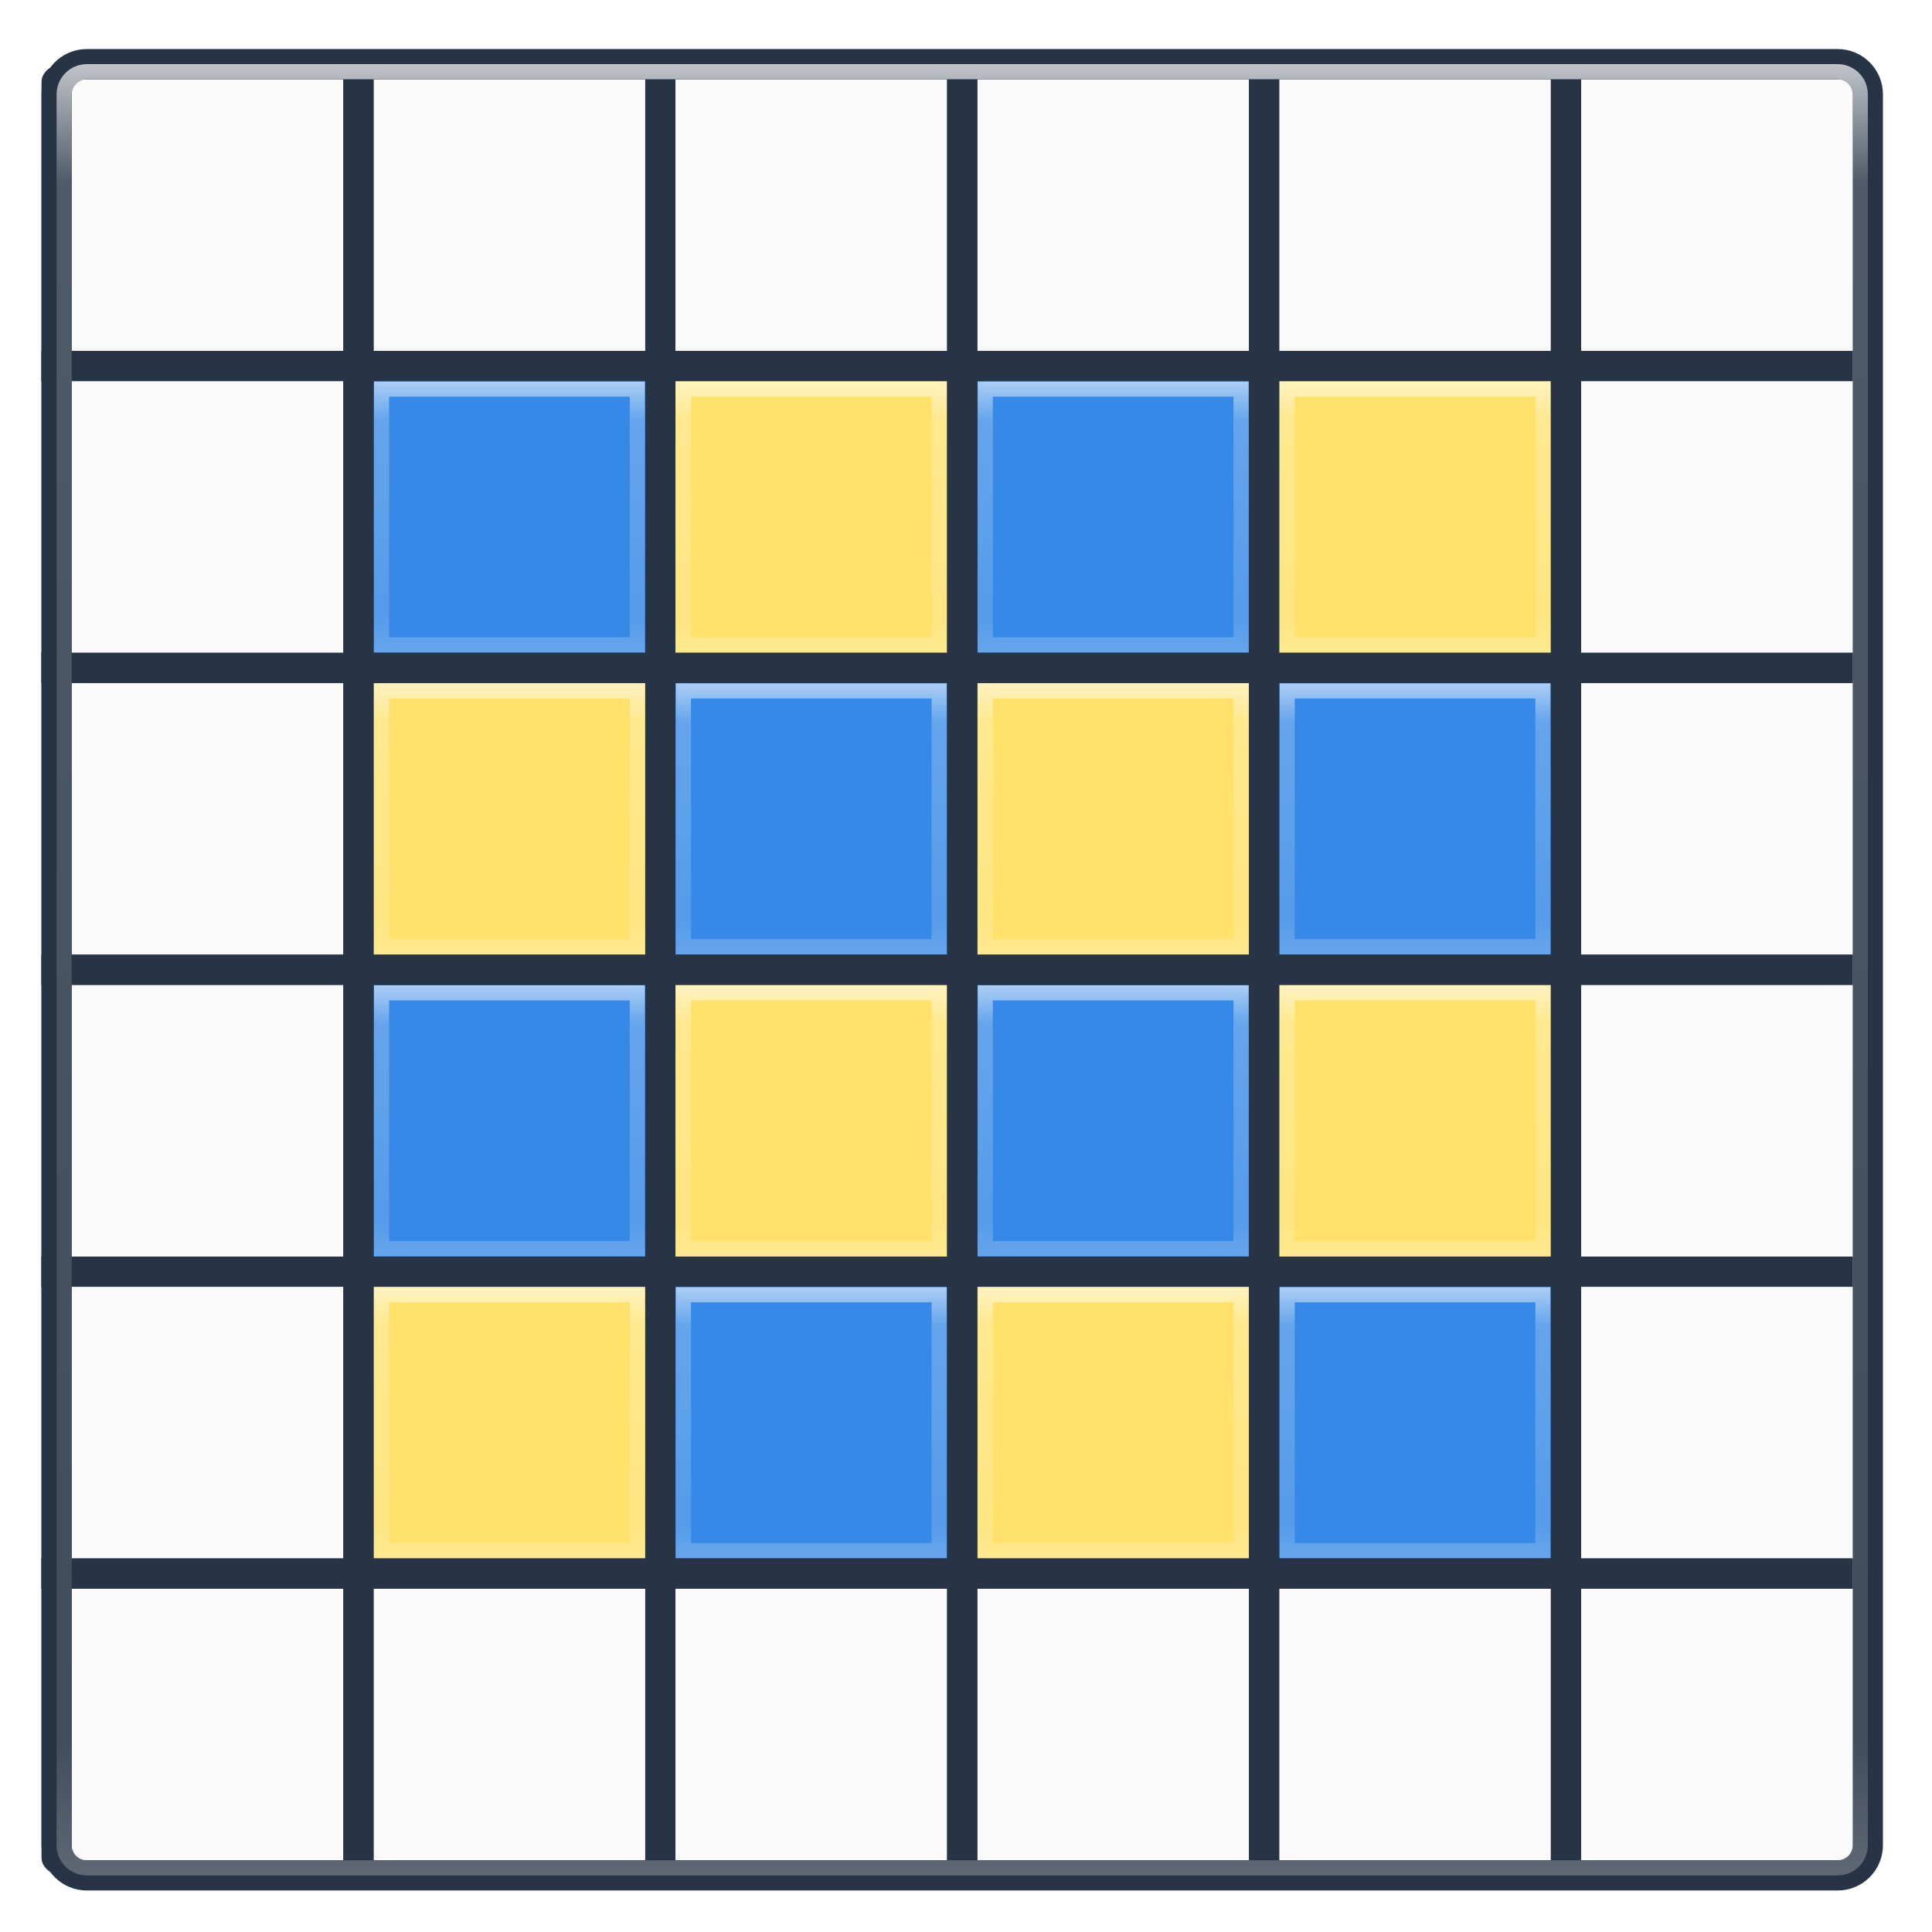
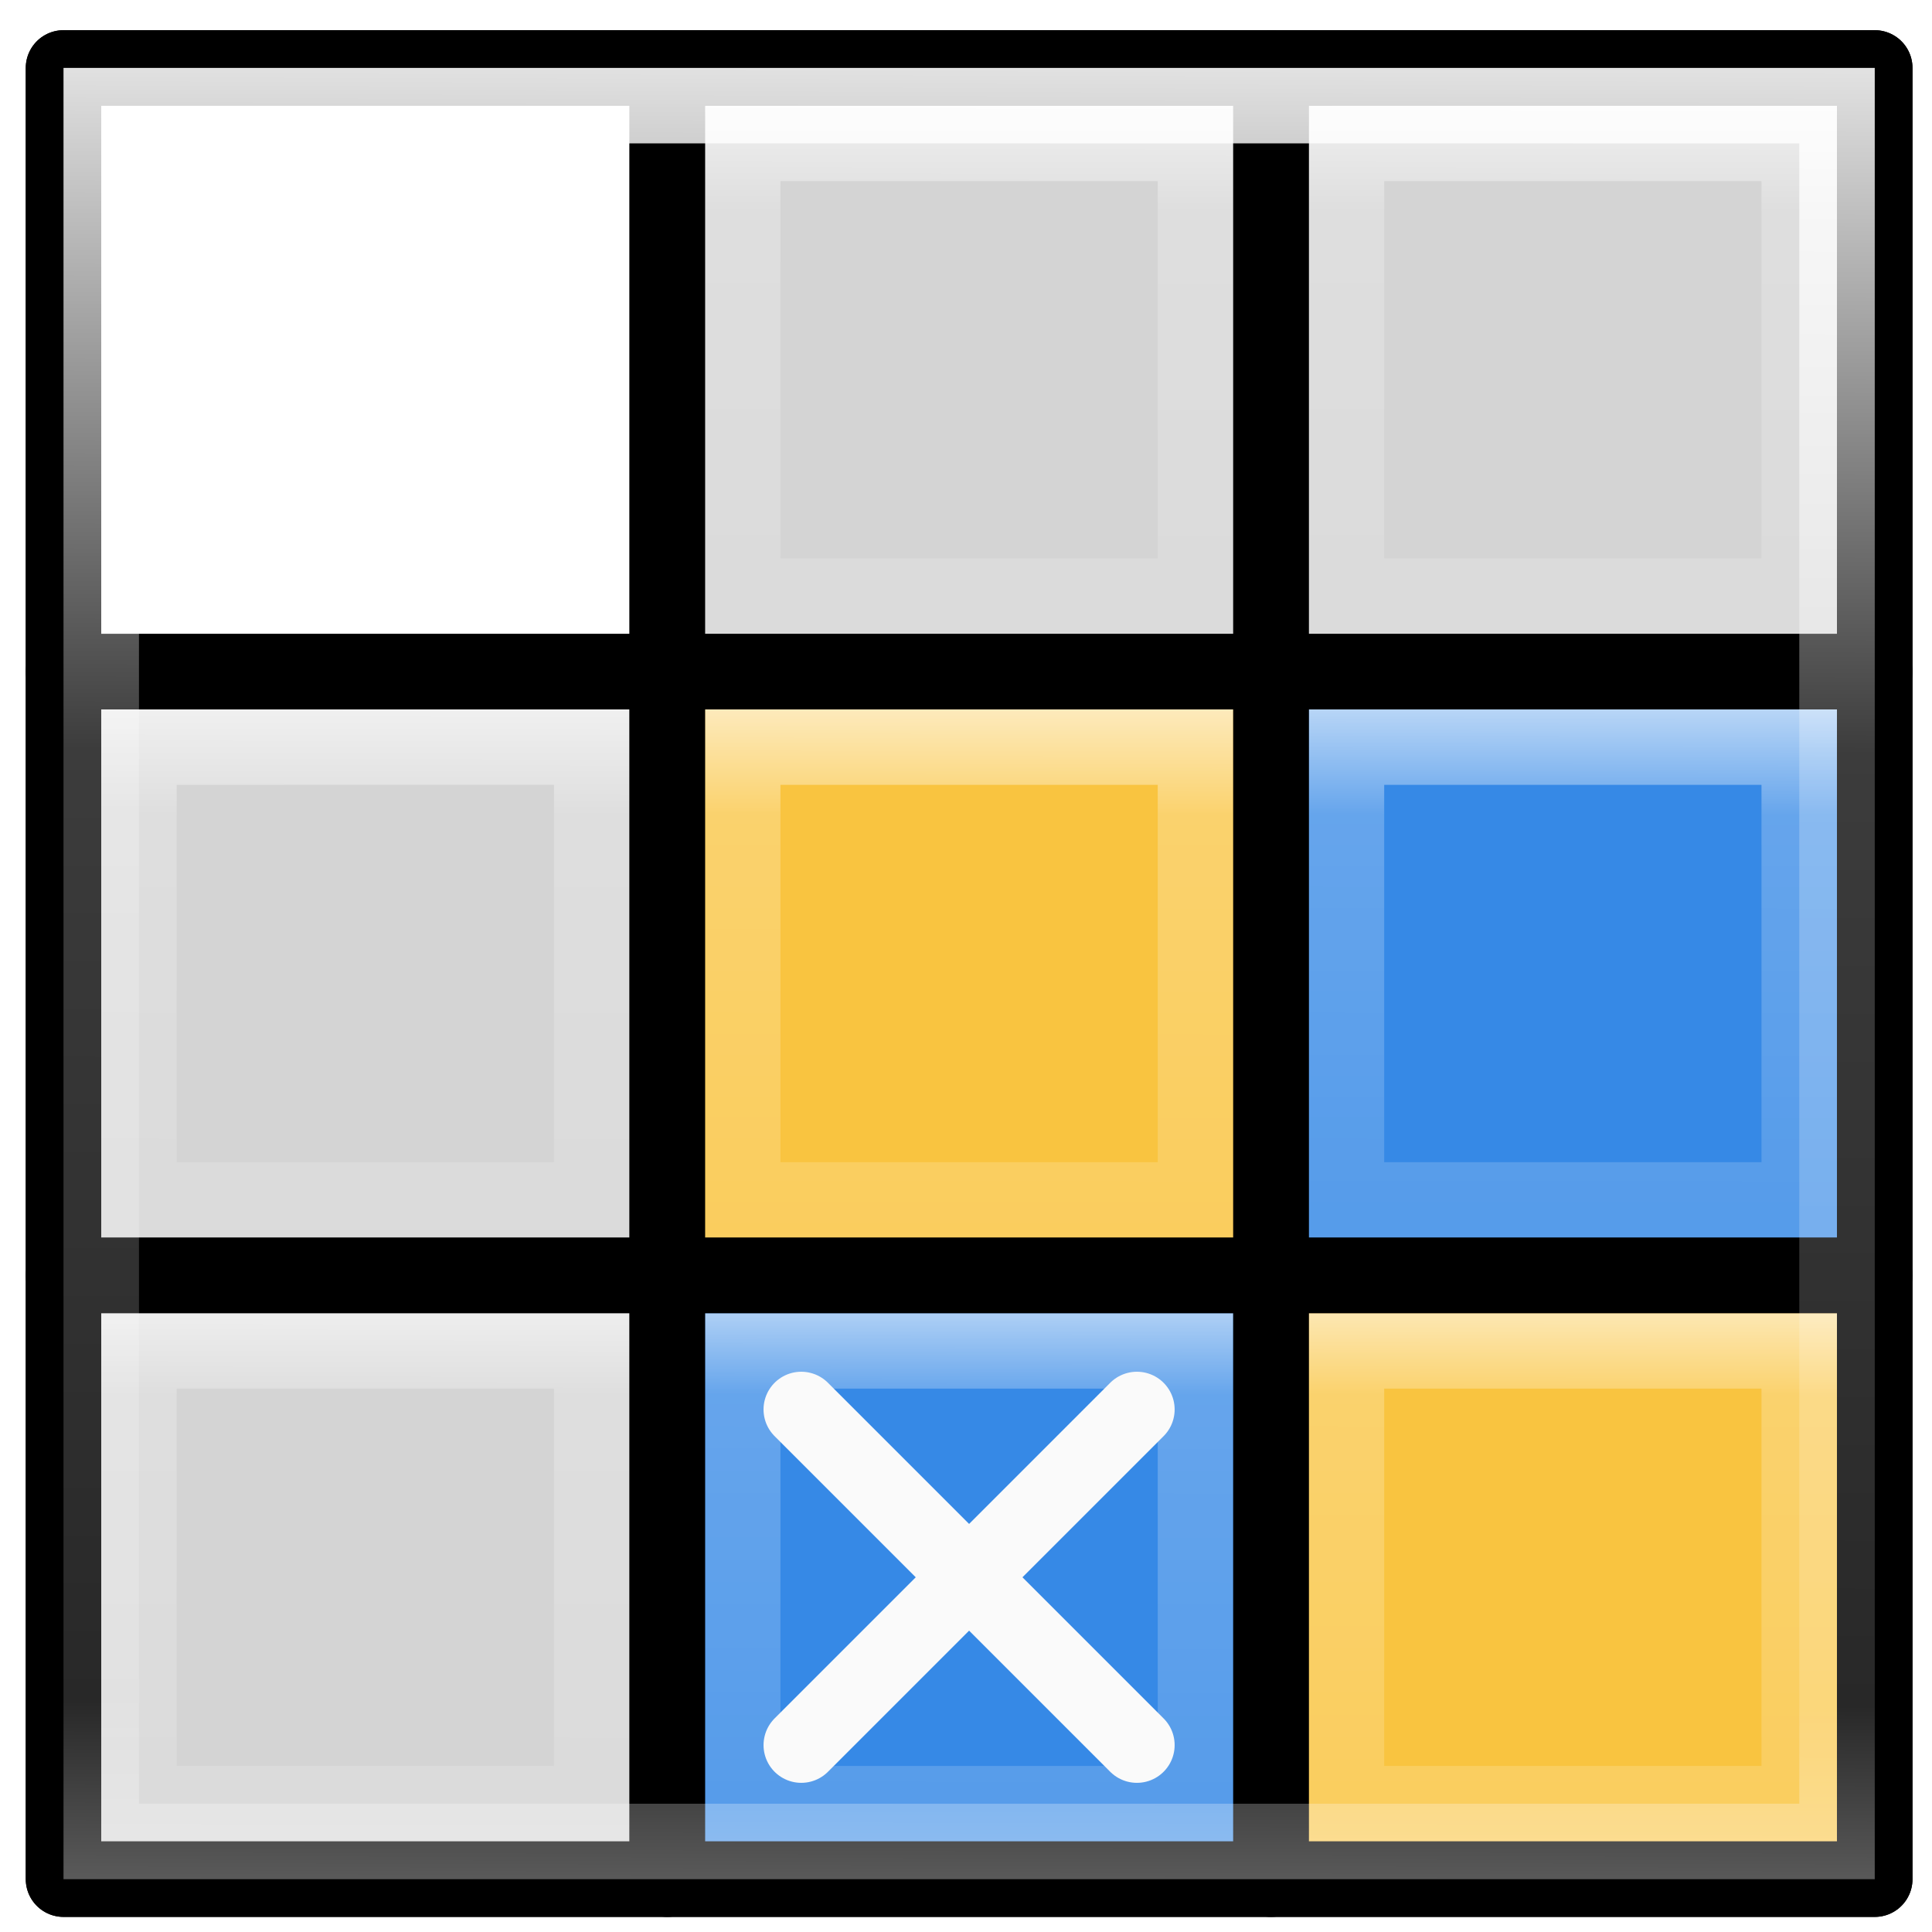
<svg xmlns="http://www.w3.org/2000/svg" xmlns:xlink="http://www.w3.org/1999/xlink" version="1.1" id="svg2" height="64" width="64">
  <defs id="defs4">
+     <linearGradient id="linearGradient1125">
+       <stop id="stop1117" style="stop-color:#ffffff;stop-opacity:1" offset="0" />
+       <stop id="stop1119" style="stop-color:#ffffff;stop-opacity:0.235" offset="0.251" />
+       <stop id="stop1121" style="stop-color:#ffffff;stop-opacity:0.157" offset="0.892" />
+       <stop id="stop1123" style="stop-color:#ffffff;stop-opacity:0.392" offset="1" />
+     </linearGradient>
    <linearGradient id="linearGradient984">
      <stop offset="0" style="stop-color:#ffffff;stop-opacity:1" id="stop976" />
-       <stop offset="0.224" style="stop-color:#ffffff;stop-opacity:0.235" id="stop978" />
-       <stop offset="0.745" style="stop-color:#ffffff;stop-opacity:0.157" id="stop980" />
+       <stop offset="0.286" style="stop-color:#ffffff;stop-opacity:0.235" id="stop978" />
+       <stop offset="0.892" style="stop-color:#ffffff;stop-opacity:0.157" id="stop980" />
      <stop offset="1" style="stop-color:#ffffff;stop-opacity:0.392" id="stop982" />
    </linearGradient>
    <linearGradient id="linearGradient958">
      <stop id="stop950" style="stop-color:#ffffff;stop-opacity:1" offset="0" />
      <stop id="stop952" style="stop-color:#ffffff;stop-opacity:0.235" offset="0.073" />
      <stop id="stop954" style="stop-color:#ffffff;stop-opacity:0.157" offset="0.898" />
      <stop id="stop956" style="stop-color:#ffffff;stop-opacity:0.392" offset="1" />
    </linearGradient>
    <linearGradient id="linearGradient10390">
      <stop style="stop-color:#180297;stop-opacity:0.954;" offset="0" id="stop10392" />
      <stop style="stop-color:#fdfbff;stop-opacity:0.992;" offset="1" id="stop10394" />
    </linearGradient>
    <filter id="filter8348" style="color-interpolation-filters:sRGB">
      <feGaussianBlur id="feGaussianBlur8350" result="result0" in="SourceAlpha" stdDeviation="6" />
      <feSpecularLighting id="feSpecularLighting8352" specularExponent="25" specularConstant="1" surfaceScale="10" lighting-color="#ffffff" result="result1" in="result0">
        <feDistantLight id="feDistantLight8354" azimuth="235" elevation="45" />
      </feSpecularLighting>
      <feComposite id="feComposite8356" in2="result1" k3="1" k2="1" operator="arithmetic" result="result4" in="SourceGraphic" k1="0" k4="0" />
      <feComposite id="feComposite8358" in2="SourceAlpha" operator="in" result="result2" in="result4" />
    </filter>
    <linearGradient gradientTransform="matrix(1.701303,-1.709643,2.292263,2.280858,219.9099,958.1068)" gradientUnits="userSpaceOnUse" xlink:href="#linearGradient3290-678" id="linearGradient3087" y2="26.03" x2="9" y1="29.057" x1="9" />
    <linearGradient id="linearGradient3290-678">
      <stop offset="0" style="stop-color:#ece5a5;stop-opacity:1" id="stop2607" />
      <stop offset="1" style="stop-color:#fcfbf2;stop-opacity:1" id="stop2609" />
    </linearGradient>
    <linearGradient gradientTransform="matrix(1.494258,0.06449451,0.06441515,1.492415,281.7957,948.4365)" gradientUnits="userSpaceOnUse" xlink:href="#linearGradient3191-577" id="linearGradient3089" y2="41.392" x2="9.522" y1="37.372" x1="5.518" />
    <linearGradient id="linearGradient3191-577">
      <stop offset="0" style="stop-color:#dbce48;stop-opacity:1" id="stop2613" />
      <stop offset="1" style="stop-color:#c5b625;stop-opacity:1" id="stop2615" />
    </linearGradient>
    <linearGradient gradientTransform="matrix(1.701303,-1.709643,2.292263,2.280858,223.4633,954.5361)" gradientUnits="userSpaceOnUse" xlink:href="#linearGradient3223-699" id="linearGradient3092" y2="30" x2="30.038" y1="24.99" x1="30.038" />
    <linearGradient id="linearGradient3223-699">
      <stop offset="0" style="stop-color:#b1b1b1;stop-opacity:1" id="stop2599" />
      <stop offset="0.5" style="stop-color:#ffffff;stop-opacity:1" id="stop2601" />
      <stop offset="1" style="stop-color:#8f8f8f;stop-opacity:1" id="stop2603" />
    </linearGradient>
    <linearGradient gradientTransform="matrix(1.701303,-1.709643,2.292263,2.280858,223.9505,954.0464)" gradientUnits="userSpaceOnUse" xlink:href="#linearGradient3240-907" id="linearGradient3095" y2="30" x2="30.038" y1="24.99" x1="30.038" />
    <linearGradient id="linearGradient3240-907">
      <stop offset="0" style="stop-color:#565656;stop-opacity:1" id="stop2591" />
      <stop offset="0.5" style="stop-color:#9a9a9a;stop-opacity:1" id="stop2593" />
      <stop offset="1" style="stop-color:#545454;stop-opacity:1" id="stop2595" />
    </linearGradient>
    <linearGradient gradientTransform="matrix(1.701303,-1.709643,2.292263,2.280858,221.762,956.2457)" gradientUnits="userSpaceOnUse" xlink:href="#linearGradient3223-699" id="linearGradient3098" y2="30" x2="30.038" y1="24.99" x1="30.038" />
    <linearGradient gradientTransform="matrix(1.701303,-1.709643,2.292263,2.280858,222.2492,955.7561)" gradientUnits="userSpaceOnUse" xlink:href="#linearGradient3240-907" id="linearGradient3101" y2="30" x2="30.038" y1="24.99" x1="30.038" />
    <linearGradient gradientTransform="matrix(1.701303,-1.709643,2.292263,2.280858,220.0689,957.9471)" gradientUnits="userSpaceOnUse" xlink:href="#linearGradient3223-699" id="linearGradient3105" y2="30" x2="30.038" y1="24.99" x1="30.038" />
    <linearGradient gradientTransform="matrix(1.701303,-1.709643,2.292263,2.280858,220.5561,957.4575)" gradientUnits="userSpaceOnUse" xlink:href="#linearGradient3240-907" id="linearGradient3108" y2="30" x2="30.038" y1="24.99" x1="30.038" />
    <linearGradient spreadMethod="pad" gradientTransform="matrix(1.750796,-1.759378,1.958667,1.948921,226.9721,966.4601)" gradientUnits="userSpaceOnUse" xlink:href="#linearGradient3155-40" id="linearGradient3113" y2="31.211" x2="23.576" y1="25.357" x1="23.576" />
    <linearGradient id="linearGradient3155-40">
      <stop offset="0" style="stop-color:#181818;stop-opacity:1" id="stop2541" />
      <stop offset="0.135" style="stop-color:#dbdbdb;stop-opacity:1" id="stop2543" />
      <stop offset="0.202" style="stop-color:#a4a4a4;stop-opacity:1" id="stop2545" />
      <stop offset="0.27" style="stop-color:#ffffff;stop-opacity:1" id="stop2547" />
      <stop offset="0.447" style="stop-color:#8d8d8d;stop-opacity:1" id="stop2549" />
      <stop offset="0.571" style="stop-color:#959595;stop-opacity:1" id="stop2551" />
      <stop offset="0.72" style="stop-color:#cecece;stop-opacity:1" id="stop2553" />
      <stop offset="1" style="stop-color:#181818;stop-opacity:1" id="stop2555" />
    </linearGradient>
    <linearGradient gradientTransform="matrix(2.666581,0,0,2.666581,229.6732,798.036)" gradientUnits="userSpaceOnUse" xlink:href="#linearGradient3104" id="linearGradient3117" y2="3.072" x2="22.004" y1="44.854" x1="22.004" />
    <linearGradient id="linearGradient3104">
      <stop offset="0" style="stop-color:#a0a0a0;stop-opacity:1" id="stop3106" />
      <stop offset="1" style="stop-color:#c8c8c8;stop-opacity:1" id="stop3108" />
    </linearGradient>
    <linearGradient gradientTransform="matrix(1.216216,0,0,2.902796,202.4582,796.9471)" gradientUnits="userSpaceOnUse" xlink:href="#linearGradient3454-2" id="linearGradient3113-5-0" y2="40.928" x2="68.437" y1="4.411" x1="68.437" />
    <linearGradient id="linearGradient3454-2">
      <stop offset="0" style="stop-color:#ffffff;stop-opacity:1" id="stop3456-3" />
      <stop offset="0.01" style="stop-color:#ffffff;stop-opacity:0.235" id="stop3458-6" />
      <stop offset="0.99" style="stop-color:#ffffff;stop-opacity:0.157" id="stop3460-9" />
      <stop offset="1" style="stop-color:#ffffff;stop-opacity:0.392" id="stop3462-0" />
    </linearGradient>
    <linearGradient gradientTransform="matrix(1.19672,7.2236751e-4,-7.2861804e-4,1.186454,354.612,780.3964)" gradientUnits="userSpaceOnUse" xlink:href="#linearGradient3600" id="linearGradient3139" y2="114.535" x2="-60.908" y1="13.668" x1="-60.97" />
    <linearGradient id="linearGradient3600">
      <stop offset="0" style="stop-color:#f4f4f4;stop-opacity:1" id="stop3828" />
      <stop offset="1" style="stop-color:#dbdbdb;stop-opacity:1" id="stop3604" />
    </linearGradient>
    <linearGradient gradientTransform="matrix(2.657201,0,0,2.65844,230.2343,799.1079)" gradientUnits="userSpaceOnUse" xlink:href="#linearGradient3104" id="linearGradient3141" y2="-1.004" x2="11.536" y1="44.952" x1="11.536" />
    <radialGradient gradientTransform="matrix(2.003784,0,0,1.4,27.98813,-17.4)" gradientUnits="userSpaceOnUse" xlink:href="#linearGradient3688-166-749-5" id="radialGradient2455-1" fy="43.5" fx="4.993" r="2.5" cy="43.5" cx="4.993" />
    <linearGradient id="linearGradient3688-166-749-5">
      <stop offset="0" style="stop-color:#181818;stop-opacity:1" id="stop2883-0" />
      <stop offset="1" style="stop-color:#181818;stop-opacity:0" id="stop2885-5" />
    </linearGradient>
    <radialGradient gradientTransform="matrix(2.003784,0,0,1.4,-20.01187,-104.4)" gradientUnits="userSpaceOnUse" xlink:href="#linearGradient3688-166-749-5" id="radialGradient2457-5" fy="43.5" fx="4.993" r="2.5" cy="43.5" cx="4.993" />
    <linearGradient gradientUnits="userSpaceOnUse" xlink:href="#linearGradient3702-501-757-0" id="linearGradient2459-7" y2="39.999" x2="25.058" y1="47.028" x1="25.058" />
    <linearGradient id="linearGradient3702-501-757-0">
      <stop offset="0" style="stop-color:#181818;stop-opacity:0" id="stop2895-0" />
      <stop offset="0.5" style="stop-color:#181818;stop-opacity:1" id="stop2897-2" />
      <stop offset="1" style="stop-color:#181818;stop-opacity:0" id="stop2899-6" />
    </linearGradient>
    <linearGradient id="linearGradient3811">
      <stop offset="0" style="stop-color:#000000;stop-opacity:1" id="stop3813" />
      <stop offset="1" style="stop-color:#000000;stop-opacity:0" id="stop3815" />
    </linearGradient>
    <radialGradient gradientTransform="matrix(1.556392,0,0,0.1697883,300.2765,900.9122)" gradientUnits="userSpaceOnUse" xlink:href="#linearGradient3811" id="radialGradient4245" fy="93.468" fx="-4.029" r="35.338" cy="93.468" cx="-4.029" />
    <clipPath clipPathUnits="userSpaceOnUse" id="clipPath1003">
      <rect ry="1.22" rx="1.441" y="811.962" x="-39.779" height="240" width="240" id="rect1005" style="opacity:1;fill:#fafafa;fill-opacity:1;stroke:none;stroke-width:5;stroke-linecap:round;stroke-linejoin:round;stroke-miterlimit:4;stroke-dasharray:none;stroke-dashoffset:0;stroke-opacity:0.793" />
    </clipPath>
-     <linearGradient xlink:href="#linearGradient958" id="linearGradient948" x1="77.721" y1="809.462" x2="77.721" y2="1059.462" gradientUnits="userSpaceOnUse" gradientTransform="matrix(0.25,0,0,0.25,-35.45899,794.5965)" />
+     <clipPath clipPathUnits="userSpaceOnUse" id="clipPath962">
+       <rect ry="1.22" rx="1.441" y="811.962" x="-39.779" height="240" width="240" id="rect964" style="opacity:1;fill:#fafafa;fill-opacity:1;stroke:none;stroke-width:5;stroke-linecap:round;stroke-linejoin:round;stroke-miterlimit:4;stroke-dasharray:none;stroke-dashoffset:0;stroke-opacity:0.793" />
+     </clipPath>
    <clipPath clipPathUnits="userSpaceOnUse" id="clipPath990">
      <rect y="974.462" x="122.722" height="35" width="35" id="rect992" style="opacity:1;fill:#3689e6;fill-opacity:1;stroke:none;stroke-width:5;stroke-linecap:round;stroke-linejoin:round;stroke-miterlimit:4;stroke-dasharray:none;stroke-dashoffset:0;stroke-opacity:1" />
    </clipPath>
-     <linearGradient xlink:href="#linearGradient984" id="linearGradient1395" gradientUnits="userSpaceOnUse" x1="139.721" y1="968.462" x2="139.721" y2="1017.462" />
-     <clipPath clipPathUnits="userSpaceOnUse" id="clipPath1017">
-       <rect style="opacity:1;fill:#fafafa;fill-opacity:1;stroke:none;stroke-width:5;stroke-linecap:round;stroke-linejoin:round;stroke-miterlimit:4;stroke-dasharray:none;stroke-dashoffset:0;stroke-opacity:0.793" id="rect1019" width="120" height="120" x="-44.529" y="935.712" rx="1.441" ry="1.22" />
+     <linearGradient xlink:href="#linearGradient984" id="linearGradient1089" x1="206.507" y1="81.914" x2="206.376" y2="173.201" gradientUnits="userSpaceOnUse" />
+     <clipPath clipPathUnits="userSpaceOnUse" id="clipPath1093">
+       <rect y="93.999" x="171.998" height="69.997" width="69.994" id="rect1095" style="opacity:1;fill:#fafcfe;fill-opacity:1;stroke:none;stroke-width:10;stroke-linecap:round;stroke-linejoin:round;stroke-miterlimit:4;stroke-dasharray:none;stroke-dashoffset:0;stroke-opacity:1;paint-order:stroke fill markers" />
    </clipPath>
-     <linearGradient xlink:href="#linearGradient984" id="linearGradient1037" gradientUnits="userSpaceOnUse" x1="139.721" y1="968.462" x2="139.721" y2="1017.462" />
-     <linearGradient xlink:href="#linearGradient984" id="linearGradient1051" gradientUnits="userSpaceOnUse" x1="139.721" y1="968.462" x2="139.721" y2="1017.462" />
-     <linearGradient xlink:href="#linearGradient984" id="linearGradient1053" gradientUnits="userSpaceOnUse" x1="139.721" y1="968.462" x2="139.721" y2="1017.462" />
-     <linearGradient xlink:href="#linearGradient984" id="linearGradient1079" gradientUnits="userSpaceOnUse" x1="139.721" y1="968.462" x2="139.721" y2="1017.462" />
-     <linearGradient xlink:href="#linearGradient984" id="linearGradient1081" gradientUnits="userSpaceOnUse" x1="139.721" y1="968.462" x2="139.721" y2="1017.462" />
-     <linearGradient xlink:href="#linearGradient984" id="linearGradient1083" gradientUnits="userSpaceOnUse" x1="139.721" y1="968.462" x2="139.721" y2="1017.462" />
-     <linearGradient xlink:href="#linearGradient984" id="linearGradient1085" gradientUnits="userSpaceOnUse" x1="139.721" y1="968.462" x2="139.721" y2="1017.462" />
-     <linearGradient xlink:href="#linearGradient984" id="linearGradient1135" gradientUnits="userSpaceOnUse" x1="139.721" y1="968.462" x2="139.721" y2="1017.462" />
-     <linearGradient xlink:href="#linearGradient984" id="linearGradient1137" gradientUnits="userSpaceOnUse" x1="139.721" y1="968.462" x2="139.721" y2="1017.462" />
-     <linearGradient xlink:href="#linearGradient984" id="linearGradient1139" gradientUnits="userSpaceOnUse" x1="139.721" y1="968.462" x2="139.721" y2="1017.462" />
-     <linearGradient xlink:href="#linearGradient984" id="linearGradient1141" gradientUnits="userSpaceOnUse" x1="139.721" y1="968.462" x2="139.721" y2="1017.462" />
-     <linearGradient xlink:href="#linearGradient984" id="linearGradient1143" gradientUnits="userSpaceOnUse" x1="139.721" y1="968.462" x2="139.721" y2="1017.462" />
-     <linearGradient xlink:href="#linearGradient984" id="linearGradient1145" gradientUnits="userSpaceOnUse" x1="139.721" y1="968.462" x2="139.721" y2="1017.462" />
-     <linearGradient xlink:href="#linearGradient984" id="linearGradient1147" gradientUnits="userSpaceOnUse" x1="139.721" y1="968.462" x2="139.721" y2="1017.462" />
-     <linearGradient xlink:href="#linearGradient984" id="linearGradient1149" gradientUnits="userSpaceOnUse" x1="139.721" y1="968.462" x2="139.721" y2="1017.462" />
-     <clipPath clipPathUnits="userSpaceOnUse" id="clipPath1222">
-       <rect ry="1" rx="1" y="997.587" x="-45.404" height="60" width="60" id="rect1224" style="opacity:1;fill:#fafafa;fill-opacity:1;stroke:none;stroke-width:5;stroke-linecap:round;stroke-linejoin:round;stroke-miterlimit:4;stroke-dasharray:none;stroke-dashoffset:0;stroke-opacity:0.793" />
+     <linearGradient xlink:href="#linearGradient1125" id="linearGradient1106" gradientUnits="userSpaceOnUse" x1="206.507" y1="81.914" x2="206.376" y2="173.201" />
+     <linearGradient xlink:href="#linearGradient984" id="linearGradient1139" gradientUnits="userSpaceOnUse" x1="206.507" y1="81.914" x2="206.376" y2="173.201" />
+     <linearGradient xlink:href="#linearGradient1125" id="linearGradient1141" gradientUnits="userSpaceOnUse" x1="206.507" y1="81.914" x2="206.376" y2="173.201" />
+     <linearGradient xlink:href="#linearGradient984" id="linearGradient1181" gradientUnits="userSpaceOnUse" x1="206.507" y1="81.914" x2="206.376" y2="173.201" />
+     <linearGradient xlink:href="#linearGradient984" id="linearGradient1183" gradientUnits="userSpaceOnUse" x1="206.507" y1="81.914" x2="206.376" y2="173.201" />
+     <linearGradient xlink:href="#linearGradient984" id="linearGradient1217" gradientUnits="userSpaceOnUse" x1="206.507" y1="81.914" x2="206.376" y2="173.201" />
+     <linearGradient xlink:href="#linearGradient1125" id="linearGradient1219" gradientUnits="userSpaceOnUse" x1="206.507" y1="81.914" x2="206.376" y2="173.201" />
+     <linearGradient xlink:href="#linearGradient2434" id="linearGradient2418" x1="-9.25" y1="128.25" x2="252" y2="129" gradientUnits="userSpaceOnUse" gradientTransform="rotate(90,127,129)" />
+     <linearGradient id="linearGradient2434">
+       <stop id="stop2426" style="stop-color:#ffffff;stop-opacity:1" offset="0" />
+       <stop id="stop2428" style="stop-color:#ffffff;stop-opacity:0.235" offset="0.409" />
+       <stop id="stop2430" style="stop-color:#ffffff;stop-opacity:0.157" offset="0.892" />
+       <stop id="stop2432" style="stop-color:#ffffff;stop-opacity:0.392" offset="1" />
+     </linearGradient>
+     <clipPath clipPathUnits="userSpaceOnUse" id="clipPath2422">
+       <path id="path2424" d="m 7,9 v 80 80 80 H 87 247 V 169 89 9 H 87 Z" style="opacity:1;fill:#000000;fill-opacity:1;stroke:none;stroke-width:10;stroke-linecap:round;stroke-linejoin:round;stroke-miterlimit:4;stroke-dasharray:none;stroke-dashoffset:0;stroke-opacity:1;paint-order:stroke fill markers" />
    </clipPath>
  </defs>
  <g id="layer2" style="display:none" transform="translate(0,-192)">
    <rect style="opacity:1;fill:#606060;fill-opacity:1;stroke:none;stroke-width:5;stroke-linecap:round;stroke-linejoin:round;stroke-miterlimit:4;stroke-dasharray:none;stroke-dashoffset:0;stroke-opacity:0.793" id="rect1222" width="64" height="64" x="0" y="192" />
  </g>
-   <g id="layer4" transform="translate(0,-64)">
-     <rect style="opacity:1;fill:#fafafa;fill-opacity:1;stroke:none;stroke-width:5;stroke-linecap:round;stroke-linejoin:round;stroke-miterlimit:4;stroke-dasharray:none;stroke-dashoffset:0;stroke-opacity:0.793" id="rect836" width="60" height="60" x="1.375" y="66.125" rx="1" ry="1" />
-     <g id="g1025">
-       <rect style="opacity:1;fill:#3689e6;fill-opacity:1;stroke:none;stroke-width:5;stroke-linecap:round;stroke-linejoin:round;stroke-miterlimit:4;stroke-dasharray:none;stroke-dashoffset:0;stroke-opacity:1" id="rect1389" width="10" height="10" x="41.875" y="106.125" />
-       <rect y="974.462" x="122.722" height="35" width="35" id="rect1391" style="opacity:1;fill:none;fill-opacity:1;stroke:url(#linearGradient1395);stroke-width:3.901;stroke-linecap:round;stroke-linejoin:round;stroke-miterlimit:4;stroke-dasharray:none;stroke-dashoffset:0;stroke-opacity:1" clip-path="url(#clipPath990)" transform="matrix(0.2563135,0,0,0.2563135,10.9343,-143.1284)" />
+   <g id="layer1" transform="translate(47.27865,-995.462)">
+     <rect style="opacity:1;fill:#3689e6;fill-opacity:1;stroke:#000000;stroke-width:2;stroke-linecap:round;stroke-linejoin:round;stroke-miterlimit:4;stroke-dasharray:none;stroke-dashoffset:0;stroke-opacity:1;paint-order:stroke fill markers" id="rect1077" width="20" height="20" x="-5.175" y="1017.712" />
+     <rect y="1037.712" x="-5.175" height="20" width="20" id="rect1102" style="opacity:1;fill:#f9c440;fill-opacity:1;stroke:#000000;stroke-width:2;stroke-linecap:round;stroke-linejoin:round;stroke-miterlimit:4;stroke-dasharray:none;stroke-dashoffset:0;stroke-opacity:1;paint-order:stroke fill markers" />
+     <rect y="93.999" x="171.998" height="69.997" width="69.994" id="rect1081" style="opacity:1;fill:none;fill-opacity:1;stroke:url(#linearGradient1089);stroke-width:20;stroke-linecap:round;stroke-linejoin:round;stroke-miterlimit:4;stroke-dasharray:none;stroke-dashoffset:0;stroke-opacity:1;paint-order:stroke fill markers" clip-path="url(#clipPath1093)" transform="matrix(0.25,0,0,0.25,-46.9251,995.462)" />
+     <rect clip-path="url(#clipPath1093)" style="opacity:1;fill:none;fill-opacity:1;stroke:url(#linearGradient1106);stroke-width:20;stroke-linecap:round;stroke-linejoin:round;stroke-miterlimit:4;stroke-dasharray:none;stroke-dashoffset:0;stroke-opacity:1;paint-order:stroke fill markers" id="rect1104" width="69.994" height="69.997" x="171.998" y="93.999" transform="matrix(0.25,0,0,0.25,-46.9251,1015.462)" />
+     <rect y="1017.712" x="-25.175" height="20" width="20" id="rect1127" style="opacity:1;fill:#f9c440;fill-opacity:1;stroke:#000000;stroke-width:2;stroke-linecap:round;stroke-linejoin:round;stroke-miterlimit:4;stroke-dasharray:none;stroke-dashoffset:0;stroke-opacity:1;paint-order:stroke fill markers" />
+     <rect style="opacity:1;fill:#3689e6;fill-opacity:1;stroke:#000000;stroke-width:2;stroke-linecap:round;stroke-linejoin:round;stroke-miterlimit:4;stroke-dasharray:none;stroke-dashoffset:0;stroke-opacity:1;paint-order:stroke fill markers" id="rect1129" width="20" height="20" x="-25.175" y="1037.712" />
+     <rect transform="matrix(0.25,0,0,0.25,-66.9251,995.462)" clip-path="url(#clipPath1093)" style="opacity:1;fill:none;fill-opacity:1;stroke:url(#linearGradient1139);stroke-width:20;stroke-linecap:round;stroke-linejoin:round;stroke-miterlimit:4;stroke-dasharray:none;stroke-dashoffset:0;stroke-opacity:1;paint-order:stroke fill markers" id="rect1131" width="69.994" height="69.997" x="171.998" y="93.999" />
+     <rect transform="matrix(0.25,0,0,0.25,-66.9251,1015.462)" y="93.999" x="171.998" height="69.997" width="69.994" id="rect1133" style="opacity:1;fill:none;fill-opacity:1;stroke:url(#linearGradient1141);stroke-width:20;stroke-linecap:round;stroke-linejoin:round;stroke-miterlimit:4;stroke-dasharray:none;stroke-dashoffset:0;stroke-opacity:1;paint-order:stroke fill markers" clip-path="url(#clipPath1093)" />
+     <g id="g1161" style="fill:none;stroke:#fafafa;stroke-width:9.518;stroke-miterlimit:4;stroke-dasharray:none" transform="matrix(0.2626588,0,0,0.2626588,-15.10318,802.7921)">
+       <path id="path1143" d="m 20.887,911.297 -42.33,42.33" style="fill:none;stroke:#fafafa;stroke-width:9.518;stroke-linecap:round;stroke-linejoin:miter;stroke-miterlimit:4;stroke-dasharray:none;stroke-opacity:1" />
+       <path style="fill:none;stroke:#fafafa;stroke-width:9.518;stroke-linecap:round;stroke-linejoin:miter;stroke-miterlimit:4;stroke-dasharray:none;stroke-opacity:1" d="M 20.887,953.627 -21.444,911.297" id="path1145" />
    </g>
-     <g id="g1031" transform="translate(-19.99992)">
-       <rect y="106.125" x="41.875" height="10" width="10" id="rect1027" style="opacity:1;fill:#3689e6;fill-opacity:1;stroke:none;stroke-width:5;stroke-linecap:round;stroke-linejoin:round;stroke-miterlimit:4;stroke-dasharray:none;stroke-dashoffset:0;stroke-opacity:1" />
-       <rect transform="matrix(0.2563135,0,0,0.2563135,10.9343,-143.1284)" clip-path="url(#clipPath990)" style="opacity:1;fill:none;fill-opacity:1;stroke:url(#linearGradient1037);stroke-width:3.901;stroke-linecap:round;stroke-linejoin:round;stroke-miterlimit:4;stroke-dasharray:none;stroke-dashoffset:0;stroke-opacity:1" id="rect1029" width="35" height="35" x="122.722" y="974.462" />
+     <rect y="997.712" x="-5.175" height="20" width="20" id="rect1173" style="opacity:1;fill:#d4d4d4;fill-opacity:1;stroke:#000000;stroke-width:2;stroke-linecap:round;stroke-linejoin:round;stroke-miterlimit:4;stroke-dasharray:none;stroke-dashoffset:0;stroke-opacity:1;paint-order:stroke fill markers" />
+     <rect transform="matrix(0.25,0,0,0.25,-46.9251,975.462)" clip-path="url(#clipPath1093)" style="opacity:1;fill:none;fill-opacity:1;stroke:url(#linearGradient1181);stroke-width:20;stroke-linecap:round;stroke-linejoin:round;stroke-miterlimit:4;stroke-dasharray:none;stroke-dashoffset:0;stroke-opacity:1;paint-order:stroke fill markers" id="rect1175" width="69.994" height="69.997" x="171.998" y="93.999" />
+     <rect style="opacity:1;fill:#d4d4d4;fill-opacity:1;stroke:#000000;stroke-width:2;stroke-linecap:round;stroke-linejoin:round;stroke-miterlimit:4;stroke-dasharray:none;stroke-dashoffset:0;stroke-opacity:1;paint-order:stroke fill markers" id="rect1177" width="20" height="20" x="-25.175" y="997.712" />
+     <rect y="93.999" x="171.998" height="69.997" width="69.994" id="rect1179" style="opacity:1;fill:none;fill-opacity:1;stroke:url(#linearGradient1183);stroke-width:20;stroke-linecap:round;stroke-linejoin:round;stroke-miterlimit:4;stroke-dasharray:none;stroke-dashoffset:0;stroke-opacity:1;paint-order:stroke fill markers" clip-path="url(#clipPath1093)" transform="matrix(0.25,0,0,0.25,-66.9251,975.462)" />
+     <rect y="1017.712" x="-45.175" height="20" width="20" id="rect1209" style="opacity:1;fill:#d4d4d4;fill-opacity:1;stroke:#000000;stroke-width:2;stroke-linecap:round;stroke-linejoin:round;stroke-miterlimit:4;stroke-dasharray:none;stroke-dashoffset:0;stroke-opacity:1;paint-order:stroke fill markers" />
+     <rect style="opacity:1;fill:#d4d4d4;fill-opacity:1;stroke:#000000;stroke-width:2;stroke-linecap:round;stroke-linejoin:round;stroke-miterlimit:4;stroke-dasharray:none;stroke-dashoffset:0;stroke-opacity:1;paint-order:stroke fill markers" id="rect1211" width="20" height="20" x="-45.175" y="1037.712" />
+     <rect transform="matrix(0.25,0,0,0.25,-86.9251,995.462)" clip-path="url(#clipPath1093)" style="opacity:1;fill:none;fill-opacity:1;stroke:url(#linearGradient1217);stroke-width:20;stroke-linecap:round;stroke-linejoin:round;stroke-miterlimit:4;stroke-dasharray:none;stroke-dashoffset:0;stroke-opacity:1;paint-order:stroke fill markers" id="rect1213" width="69.994" height="69.997" x="171.998" y="93.999" />
+     <rect transform="matrix(0.25,0,0,0.25,-86.9251,1015.462)" y="93.999" x="171.998" height="69.997" width="69.994" id="rect1215" style="opacity:1;fill:none;fill-opacity:1;stroke:url(#linearGradient1219);stroke-width:20;stroke-linecap:round;stroke-linejoin:round;stroke-miterlimit:4;stroke-dasharray:none;stroke-dashoffset:0;stroke-opacity:1;paint-order:stroke fill markers" clip-path="url(#clipPath1093)" />
+   </g>
+   <g id="layer3" transform="translate(0,-192)">
+     <rect style="opacity:0.803;fill:none;fill-opacity:1;stroke:#000000;stroke-width:2;stroke-linecap:round;stroke-linejoin:round;stroke-miterlimit:4;stroke-dasharray:none;stroke-dashoffset:0;stroke-opacity:1;paint-order:stroke fill markers" id="rect1017" width="60" height="60" x="2.104" y="194.25" />
+     <g id="g1075" style="fill:none;stroke-width:10;stroke-miterlimit:4;stroke-dasharray:none" transform="matrix(0.25,0,0,0.25,0.3535534,192)">
+       <g id="g1065" style="fill:none;stroke-width:10;stroke-miterlimit:4;stroke-dasharray:none">
+         <rect style="opacity:1;fill:none;fill-opacity:0.429;stroke:#000000;stroke-width:10;stroke-linecap:round;stroke-linejoin:round;stroke-miterlimit:4;stroke-dasharray:none;stroke-dashoffset:0;stroke-opacity:1;paint-order:stroke fill markers" id="rect1019" width="80" height="240" x="167" y="9" />
+         <rect y="9" x="87" height="240" width="80" id="rect1021" style="opacity:1;fill:none;fill-opacity:0.429;stroke:#000000;stroke-width:10;stroke-linecap:round;stroke-linejoin:round;stroke-miterlimit:4;stroke-dasharray:none;stroke-dashoffset:0;stroke-opacity:1;paint-order:stroke fill markers" />
+         <rect style="opacity:1;fill:none;fill-opacity:0.429;stroke:#000000;stroke-width:10;stroke-linecap:round;stroke-linejoin:round;stroke-miterlimit:4;stroke-dasharray:none;stroke-dashoffset:0;stroke-opacity:1;paint-order:stroke fill markers" id="rect1023" width="80" height="240" x="7" y="9" />
+       </g>
+       <g transform="rotate(90,127,129)" id="g1060" style="fill:none;stroke-width:10;stroke-miterlimit:4;stroke-dasharray:none">
+         <rect y="9" x="167" height="240" width="80" id="rect1051" style="opacity:1;fill:none;fill-opacity:0.429;stroke:#000000;stroke-width:10;stroke-linecap:round;stroke-linejoin:round;stroke-miterlimit:4;stroke-dasharray:none;stroke-dashoffset:0;stroke-opacity:1;paint-order:stroke fill markers" />
+         <rect style="opacity:1;fill:none;fill-opacity:0.429;stroke:#000000;stroke-width:10;stroke-linecap:round;stroke-linejoin:round;stroke-miterlimit:4;stroke-dasharray:none;stroke-dashoffset:0;stroke-opacity:1;paint-order:stroke fill markers" id="rect1053" width="80" height="240" x="87" y="9" />
+         <rect y="9" x="7" height="240" width="80" id="rect1055" style="opacity:1;fill:none;fill-opacity:0.429;stroke:#000000;stroke-width:10;stroke-linecap:round;stroke-linejoin:round;stroke-miterlimit:4;stroke-dasharray:none;stroke-dashoffset:0;stroke-opacity:1;paint-order:stroke fill markers" />
+       </g>
    </g>
-     <g id="g1043" transform="translate(0,-20.00001)">
-       <rect y="106.125" x="41.875" height="10" width="10" id="rect1039" style="opacity:1;fill:#3689e6;fill-opacity:1;stroke:none;stroke-width:5;stroke-linecap:round;stroke-linejoin:round;stroke-miterlimit:4;stroke-dasharray:none;stroke-dashoffset:0;stroke-opacity:1" />
-       <rect transform="matrix(0.2563135,0,0,0.2563135,10.9343,-143.1284)" clip-path="url(#clipPath990)" style="opacity:1;fill:none;fill-opacity:1;stroke:url(#linearGradient1051);stroke-width:3.901;stroke-linecap:round;stroke-linejoin:round;stroke-miterlimit:4;stroke-dasharray:none;stroke-dashoffset:0;stroke-opacity:1" id="rect1041" width="35" height="35" x="122.722" y="974.462" />
-     </g>
-     <g transform="translate(-19.99992,-20.00001)" id="g1049">
-       <rect style="opacity:1;fill:#3689e6;fill-opacity:1;stroke:none;stroke-width:5;stroke-linecap:round;stroke-linejoin:round;stroke-miterlimit:4;stroke-dasharray:none;stroke-dashoffset:0;stroke-opacity:1" id="rect1045" width="10" height="10" x="41.875" y="106.125" />
-       <rect y="974.462" x="122.722" height="35" width="35" id="rect1047" style="opacity:1;fill:none;fill-opacity:1;stroke:url(#linearGradient1053);stroke-width:3.901;stroke-linecap:round;stroke-linejoin:round;stroke-miterlimit:4;stroke-dasharray:none;stroke-dashoffset:0;stroke-opacity:1" clip-path="url(#clipPath990)" transform="matrix(0.2563135,0,0,0.2563135,10.9343,-143.1284)" />
-     </g>
-     <g id="g1059" transform="translate(-10,-10.00001)">
-       <rect y="106.125" x="41.875" height="10" width="10" id="rect1055" style="opacity:1;fill:#3689e6;fill-opacity:1;stroke:none;stroke-width:5;stroke-linecap:round;stroke-linejoin:round;stroke-miterlimit:4;stroke-dasharray:none;stroke-dashoffset:0;stroke-opacity:1" />
-       <rect transform="matrix(0.2563135,0,0,0.2563135,10.9343,-143.1284)" clip-path="url(#clipPath990)" style="opacity:1;fill:none;fill-opacity:1;stroke:url(#linearGradient1079);stroke-width:3.901;stroke-linecap:round;stroke-linejoin:round;stroke-miterlimit:4;stroke-dasharray:none;stroke-dashoffset:0;stroke-opacity:1" id="rect1057" width="35" height="35" x="122.722" y="974.462" />
-     </g>
-     <g transform="translate(-29.99992,-10.00001)" id="g1065">
-       <rect style="opacity:1;fill:#3689e6;fill-opacity:1;stroke:none;stroke-width:5;stroke-linecap:round;stroke-linejoin:round;stroke-miterlimit:4;stroke-dasharray:none;stroke-dashoffset:0;stroke-opacity:1" id="rect1061" width="10" height="10" x="41.875" y="106.125" />
-       <rect y="974.462" x="122.722" height="35" width="35" id="rect1063" style="opacity:1;fill:none;fill-opacity:1;stroke:url(#linearGradient1081);stroke-width:3.901;stroke-linecap:round;stroke-linejoin:round;stroke-miterlimit:4;stroke-dasharray:none;stroke-dashoffset:0;stroke-opacity:1" clip-path="url(#clipPath990)" transform="matrix(0.2563135,0,0,0.2563135,10.9343,-143.1284)" />
-     </g>
-     <g transform="translate(-10,-30.00002)" id="g1071">
-       <rect style="opacity:1;fill:#3689e6;fill-opacity:1;stroke:none;stroke-width:5;stroke-linecap:round;stroke-linejoin:round;stroke-miterlimit:4;stroke-dasharray:none;stroke-dashoffset:0;stroke-opacity:1" id="rect1067" width="10" height="10" x="41.875" y="106.125" />
-       <rect y="974.462" x="122.722" height="35" width="35" id="rect1069" style="opacity:1;fill:none;fill-opacity:1;stroke:url(#linearGradient1083);stroke-width:3.901;stroke-linecap:round;stroke-linejoin:round;stroke-miterlimit:4;stroke-dasharray:none;stroke-dashoffset:0;stroke-opacity:1" clip-path="url(#clipPath990)" transform="matrix(0.2563135,0,0,0.2563135,10.9343,-143.1284)" />
-     </g>
-     <g id="g1077" transform="translate(-29.99992,-30.00002)">
-       <rect y="106.125" x="41.875" height="10" width="10" id="rect1073" style="opacity:1;fill:#3689e6;fill-opacity:1;stroke:none;stroke-width:5;stroke-linecap:round;stroke-linejoin:round;stroke-miterlimit:4;stroke-dasharray:none;stroke-dashoffset:0;stroke-opacity:1" />
-       <rect transform="matrix(0.2563135,0,0,0.2563135,10.9343,-143.1284)" clip-path="url(#clipPath990)" style="opacity:1;fill:none;fill-opacity:1;stroke:url(#linearGradient1085);stroke-width:3.901;stroke-linecap:round;stroke-linejoin:round;stroke-miterlimit:4;stroke-dasharray:none;stroke-dashoffset:0;stroke-opacity:1" id="rect1075" width="35" height="35" x="122.722" y="974.462" />
-     </g>
-     <rect style="opacity:1;fill:#ffe16b;fill-opacity:1;stroke:none;stroke-width:5;stroke-linecap:round;stroke-linejoin:round;stroke-miterlimit:4;stroke-dasharray:none;stroke-dashoffset:0;stroke-opacity:1" id="rect1087" width="10" height="10" x="11.875" y="106.125" />
-     <rect y="974.462" x="122.722" height="35" width="35" id="rect1089" style="opacity:1;fill:none;fill-opacity:1;stroke:url(#linearGradient1135);stroke-width:3.901;stroke-linecap:round;stroke-linejoin:round;stroke-miterlimit:4;stroke-dasharray:none;stroke-dashoffset:0;stroke-opacity:1" clip-path="url(#clipPath990)" transform="matrix(0.2563135,0,0,0.2563135,-19.06568,-143.1284)" />
-     <rect y="86.125" x="11.875" height="10" width="10" id="rect1093" style="opacity:1;fill:#ffe16b;fill-opacity:1;stroke:none;stroke-width:5;stroke-linecap:round;stroke-linejoin:round;stroke-miterlimit:4;stroke-dasharray:none;stroke-dashoffset:0;stroke-opacity:1" />
-     <rect transform="matrix(0.2563135,0,0,0.2563135,-19.06565,-163.1283)" clip-path="url(#clipPath990)" style="opacity:1;fill:none;fill-opacity:1;stroke:url(#linearGradient1137);stroke-width:3.901;stroke-linecap:round;stroke-linejoin:round;stroke-miterlimit:4;stroke-dasharray:none;stroke-dashoffset:0;stroke-opacity:1" id="rect1095" width="35" height="35" x="122.722" y="974.462" />
-     <rect y="106.125" x="31.875" height="10" width="10" id="rect1099" style="opacity:1;fill:#ffe16b;fill-opacity:1;stroke:none;stroke-width:5;stroke-linecap:round;stroke-linejoin:round;stroke-miterlimit:4;stroke-dasharray:none;stroke-dashoffset:0;stroke-opacity:1" />
-     <rect transform="matrix(0.2563135,0,0,0.2563135,0.934342,-143.1284)" clip-path="url(#clipPath990)" style="opacity:1;fill:none;fill-opacity:1;stroke:url(#linearGradient1139);stroke-width:3.901;stroke-linecap:round;stroke-linejoin:round;stroke-miterlimit:4;stroke-dasharray:none;stroke-dashoffset:0;stroke-opacity:1" id="rect1101" width="35" height="35" x="122.722" y="974.462" />
-     <rect style="opacity:1;fill:#ffe16b;fill-opacity:1;stroke:none;stroke-width:5;stroke-linecap:round;stroke-linejoin:round;stroke-miterlimit:4;stroke-dasharray:none;stroke-dashoffset:0;stroke-opacity:1" id="rect1105" width="10" height="10" x="31.875" y="86.125" />
-     <rect y="974.462" x="122.722" height="35" width="35" id="rect1107" style="opacity:1;fill:none;fill-opacity:1;stroke:url(#linearGradient1141);stroke-width:3.901;stroke-linecap:round;stroke-linejoin:round;stroke-miterlimit:4;stroke-dasharray:none;stroke-dashoffset:0;stroke-opacity:1" clip-path="url(#clipPath990)" transform="matrix(0.2563135,0,0,0.2563135,0.934342,-163.1283)" />
-     <rect y="96.125" x="21.875" height="10" width="10" id="rect1111" style="opacity:1;fill:#ffe16b;fill-opacity:1;stroke:none;stroke-width:5;stroke-linecap:round;stroke-linejoin:round;stroke-miterlimit:4;stroke-dasharray:none;stroke-dashoffset:0;stroke-opacity:1" />
-     <rect transform="matrix(0.2563135,0,0,0.2563135,-9.065659,-153.1284)" clip-path="url(#clipPath990)" style="opacity:1;fill:none;fill-opacity:1;stroke:url(#linearGradient1143);stroke-width:3.901;stroke-linecap:round;stroke-linejoin:round;stroke-miterlimit:4;stroke-dasharray:none;stroke-dashoffset:0;stroke-opacity:1" id="rect1113" width="35" height="35" x="122.722" y="974.462" />
-     <rect style="opacity:1;fill:#ffe16b;fill-opacity:1;stroke:none;stroke-width:5;stroke-linecap:round;stroke-linejoin:round;stroke-miterlimit:4;stroke-dasharray:none;stroke-dashoffset:0;stroke-opacity:1" id="rect1117" width="10" height="10" x="21.875" y="76.125" />
-     <rect y="974.462" x="122.722" height="35" width="35" id="rect1119" style="opacity:1;fill:none;fill-opacity:1;stroke:url(#linearGradient1145);stroke-width:3.901;stroke-linecap:round;stroke-linejoin:round;stroke-miterlimit:4;stroke-dasharray:none;stroke-dashoffset:0;stroke-opacity:1" clip-path="url(#clipPath990)" transform="matrix(0.2563135,0,0,0.2563135,-9.065653,-173.1283)" />
-     <rect style="opacity:1;fill:#ffe16b;fill-opacity:1;stroke:none;stroke-width:5;stroke-linecap:round;stroke-linejoin:round;stroke-miterlimit:4;stroke-dasharray:none;stroke-dashoffset:0;stroke-opacity:1" id="rect1123" width="10" height="10" x="41.875" y="96.125" />
-     <rect y="974.462" x="122.722" height="35" width="35" id="rect1125" style="opacity:1;fill:none;fill-opacity:1;stroke:url(#linearGradient1147);stroke-width:3.901;stroke-linecap:round;stroke-linejoin:round;stroke-miterlimit:4;stroke-dasharray:none;stroke-dashoffset:0;stroke-opacity:1" clip-path="url(#clipPath990)" transform="matrix(0.2563135,0,0,0.2563135,10.93435,-153.1284)" />
-     <rect y="76.125" x="41.875" height="10" width="10" id="rect1129" style="opacity:1;fill:#ffe16b;fill-opacity:1;stroke:none;stroke-width:5;stroke-linecap:round;stroke-linejoin:round;stroke-miterlimit:4;stroke-dasharray:none;stroke-dashoffset:0;stroke-opacity:1" />
-     <rect transform="matrix(0.2563135,0,0,0.2563135,10.93435,-173.1283)" clip-path="url(#clipPath990)" style="opacity:1;fill:none;fill-opacity:1;stroke:url(#linearGradient1149);stroke-width:3.901;stroke-linecap:round;stroke-linejoin:round;stroke-miterlimit:4;stroke-dasharray:none;stroke-dashoffset:0;stroke-opacity:1" id="rect1131" width="35" height="35" x="122.722" y="974.462" />
+     <path transform="matrix(0.25,0,0,0.25,0.353553,192)" style="opacity:1;fill:none;fill-opacity:0.429;stroke:url(#linearGradient2418);stroke-width:20;stroke-linecap:round;stroke-linejoin:round;stroke-miterlimit:4;stroke-dasharray:none;stroke-dashoffset:0;stroke-opacity:1;paint-order:stroke fill markers" d="M 247,9 H 167 87 7 v 80 160 h 80 80 80 V 89 Z" id="rect2368" clip-path="url(#clipPath2422)" />
  </g>
-   <g id="layer1" transform="translate(47.27865,-995.462)">
-     <g id="g1260" clip-path="url(#clipPath1017)" style="stroke-width:2;stroke-miterlimit:4;stroke-dasharray:none" transform="matrix(0.5,0,0,0.5,-23.63932,529.731)">
-       <rect transform="scale(-1)" style="opacity:1;fill:none;fill-opacity:1;stroke:#273445;stroke-width:2;stroke-linecap:round;stroke-linejoin:round;stroke-miterlimit:4;stroke-dasharray:none;stroke-dashoffset:0;stroke-opacity:1" id="rect1168" width="20" height="143.946" x="23.529" y="-1067.211" rx="2.881" ry="2.441" />
-       <rect transform="scale(-1)" ry="2.441" rx="2.881" y="-1067.211" x="-16.471" height="143.946" width="20" id="rect1172" style="opacity:1;fill:none;fill-opacity:1;stroke:#273445;stroke-width:2;stroke-linecap:round;stroke-linejoin:round;stroke-miterlimit:4;stroke-dasharray:none;stroke-dashoffset:0;stroke-opacity:1" />
-       <rect transform="scale(-1)" style="opacity:1;fill:none;fill-opacity:1;stroke:#273445;stroke-width:2;stroke-linecap:round;stroke-linejoin:round;stroke-miterlimit:4;stroke-dasharray:none;stroke-dashoffset:0;stroke-opacity:1" id="rect1178" width="20" height="143.946" x="-56.471" y="-1067.211" rx="2.881" ry="2.441" />
-       <rect transform="scale(-1)" ry="2.441" rx="2.881" y="-1067.211" x="3.529" height="143.946" width="20" id="rect1234" style="opacity:1;fill:none;fill-opacity:1;stroke:#273445;stroke-width:2;stroke-linecap:round;stroke-linejoin:round;stroke-miterlimit:4;stroke-dasharray:none;stroke-dashoffset:0;stroke-opacity:1" />
-       <rect transform="scale(-1)" style="opacity:1;fill:none;fill-opacity:1;stroke:#273445;stroke-width:2;stroke-linecap:round;stroke-linejoin:round;stroke-miterlimit:4;stroke-dasharray:none;stroke-dashoffset:0;stroke-opacity:1" id="rect1236" width="20" height="143.946" x="-36.471" y="-1067.211" rx="2.881" ry="2.441" />
-       <rect transform="scale(-1)" ry="2.441" rx="2.881" y="-1067.211" x="-76.471" height="143.946" width="20" id="rect1238" style="opacity:1;fill:none;fill-opacity:1;stroke:#273445;stroke-width:2;stroke-linecap:round;stroke-linejoin:round;stroke-miterlimit:4;stroke-dasharray:none;stroke-dashoffset:0;stroke-opacity:1" />
-       <rect transform="rotate(-90)" ry="2.441" rx="2.881" y="-55.502" x="-955.712" height="143.946" width="20" id="rect1250" style="opacity:1;fill:none;fill-opacity:1;stroke:#273445;stroke-width:2;stroke-linecap:round;stroke-linejoin:round;stroke-miterlimit:4;stroke-dasharray:none;stroke-dashoffset:0;stroke-opacity:1" />
-       <rect transform="rotate(-90)" style="opacity:1;fill:none;fill-opacity:1;stroke:#273445;stroke-width:2;stroke-linecap:round;stroke-linejoin:round;stroke-miterlimit:4;stroke-dasharray:none;stroke-dashoffset:0;stroke-opacity:1" id="rect1252" width="20" height="143.946" x="-995.712" y="-55.502" rx="2.881" ry="2.441" />
-       <rect transform="rotate(-90)" ry="2.441" rx="2.881" y="-55.502" x="-1035.712" height="143.946" width="20" id="rect1254" style="opacity:1;fill:none;fill-opacity:1;stroke:#273445;stroke-width:2;stroke-linecap:round;stroke-linejoin:round;stroke-miterlimit:4;stroke-dasharray:none;stroke-dashoffset:0;stroke-opacity:1" />
-       <rect transform="rotate(-90)" style="opacity:1;fill:none;fill-opacity:1;stroke:#273445;stroke-width:2;stroke-linecap:round;stroke-linejoin:round;stroke-miterlimit:4;stroke-dasharray:none;stroke-dashoffset:0;stroke-opacity:1" id="rect1256" width="20" height="143.946" x="-975.712" y="-55.502" rx="2.881" ry="2.441" />
-       <rect transform="rotate(-90)" ry="2.441" rx="2.881" y="-55.502" x="-1015.712" height="143.946" width="20" id="rect1258" style="opacity:1;fill:none;fill-opacity:1;stroke:#273445;stroke-width:2;stroke-linecap:round;stroke-linejoin:round;stroke-miterlimit:4;stroke-dasharray:none;stroke-dashoffset:0;stroke-opacity:1" />
-       <rect transform="rotate(-90)" style="opacity:1;fill:none;fill-opacity:1;stroke:#273445;stroke-width:2;stroke-linecap:round;stroke-linejoin:round;stroke-miterlimit:4;stroke-dasharray:none;stroke-dashoffset:0;stroke-opacity:1" id="rect1260" width="20" height="143.946" x="-1055.712" y="-55.502" rx="2.881" ry="2.441" />
-     </g>
-     <rect ry="1" rx="1" y="997.587" x="-45.404" height="60" width="60" id="rect1007" style="opacity:1;fill:none;fill-opacity:1;stroke:#273445;stroke-width:1;stroke-linecap:round;stroke-linejoin:round;stroke-miterlimit:4;stroke-dasharray:none;stroke-dashoffset:0;stroke-opacity:1" />
-     <rect ry="1" rx="1" y="997.587" x="-45.404" height="60" width="60" id="rect940" style="opacity:1;fill:none;fill-opacity:1;stroke:url(#linearGradient948);stroke-width:1;stroke-linecap:round;stroke-linejoin:round;stroke-miterlimit:4;stroke-dasharray:none;stroke-dashoffset:0;stroke-opacity:0.793" clip-path="url(#clipPath1222)" />
-   </g>
-   <g id="layer3" transform="translate(0,-192)" />
</svg>
